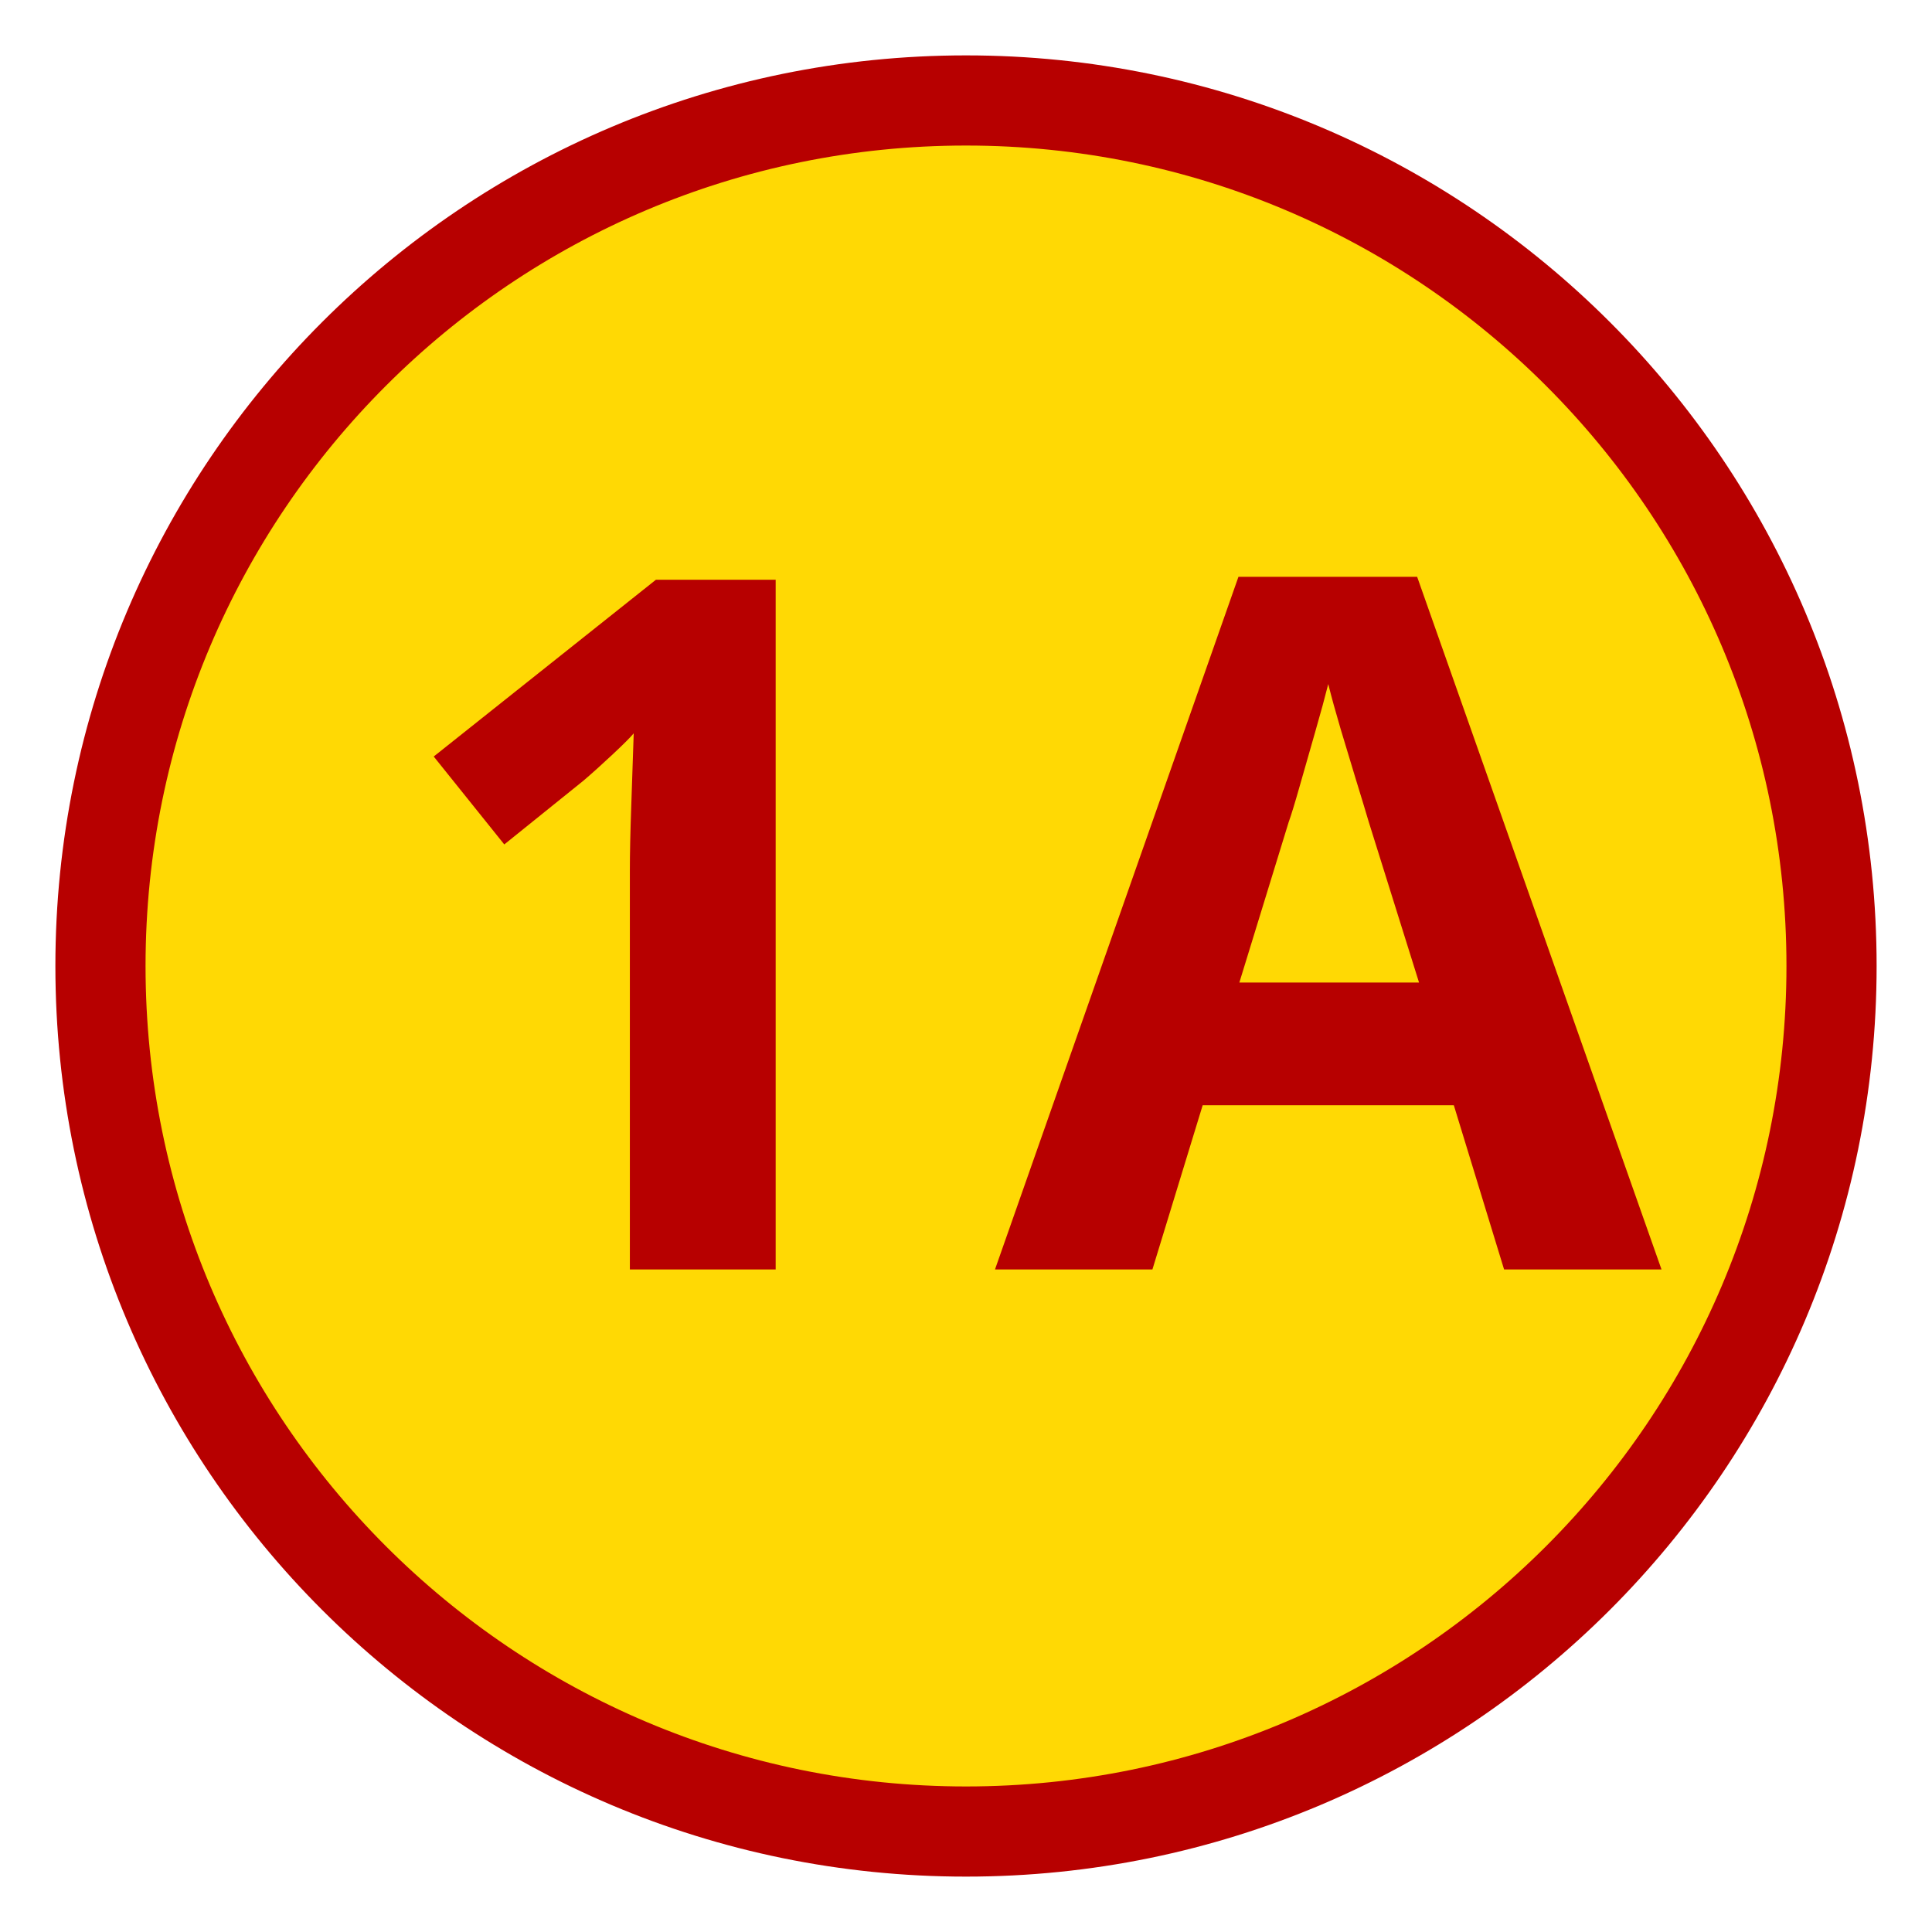
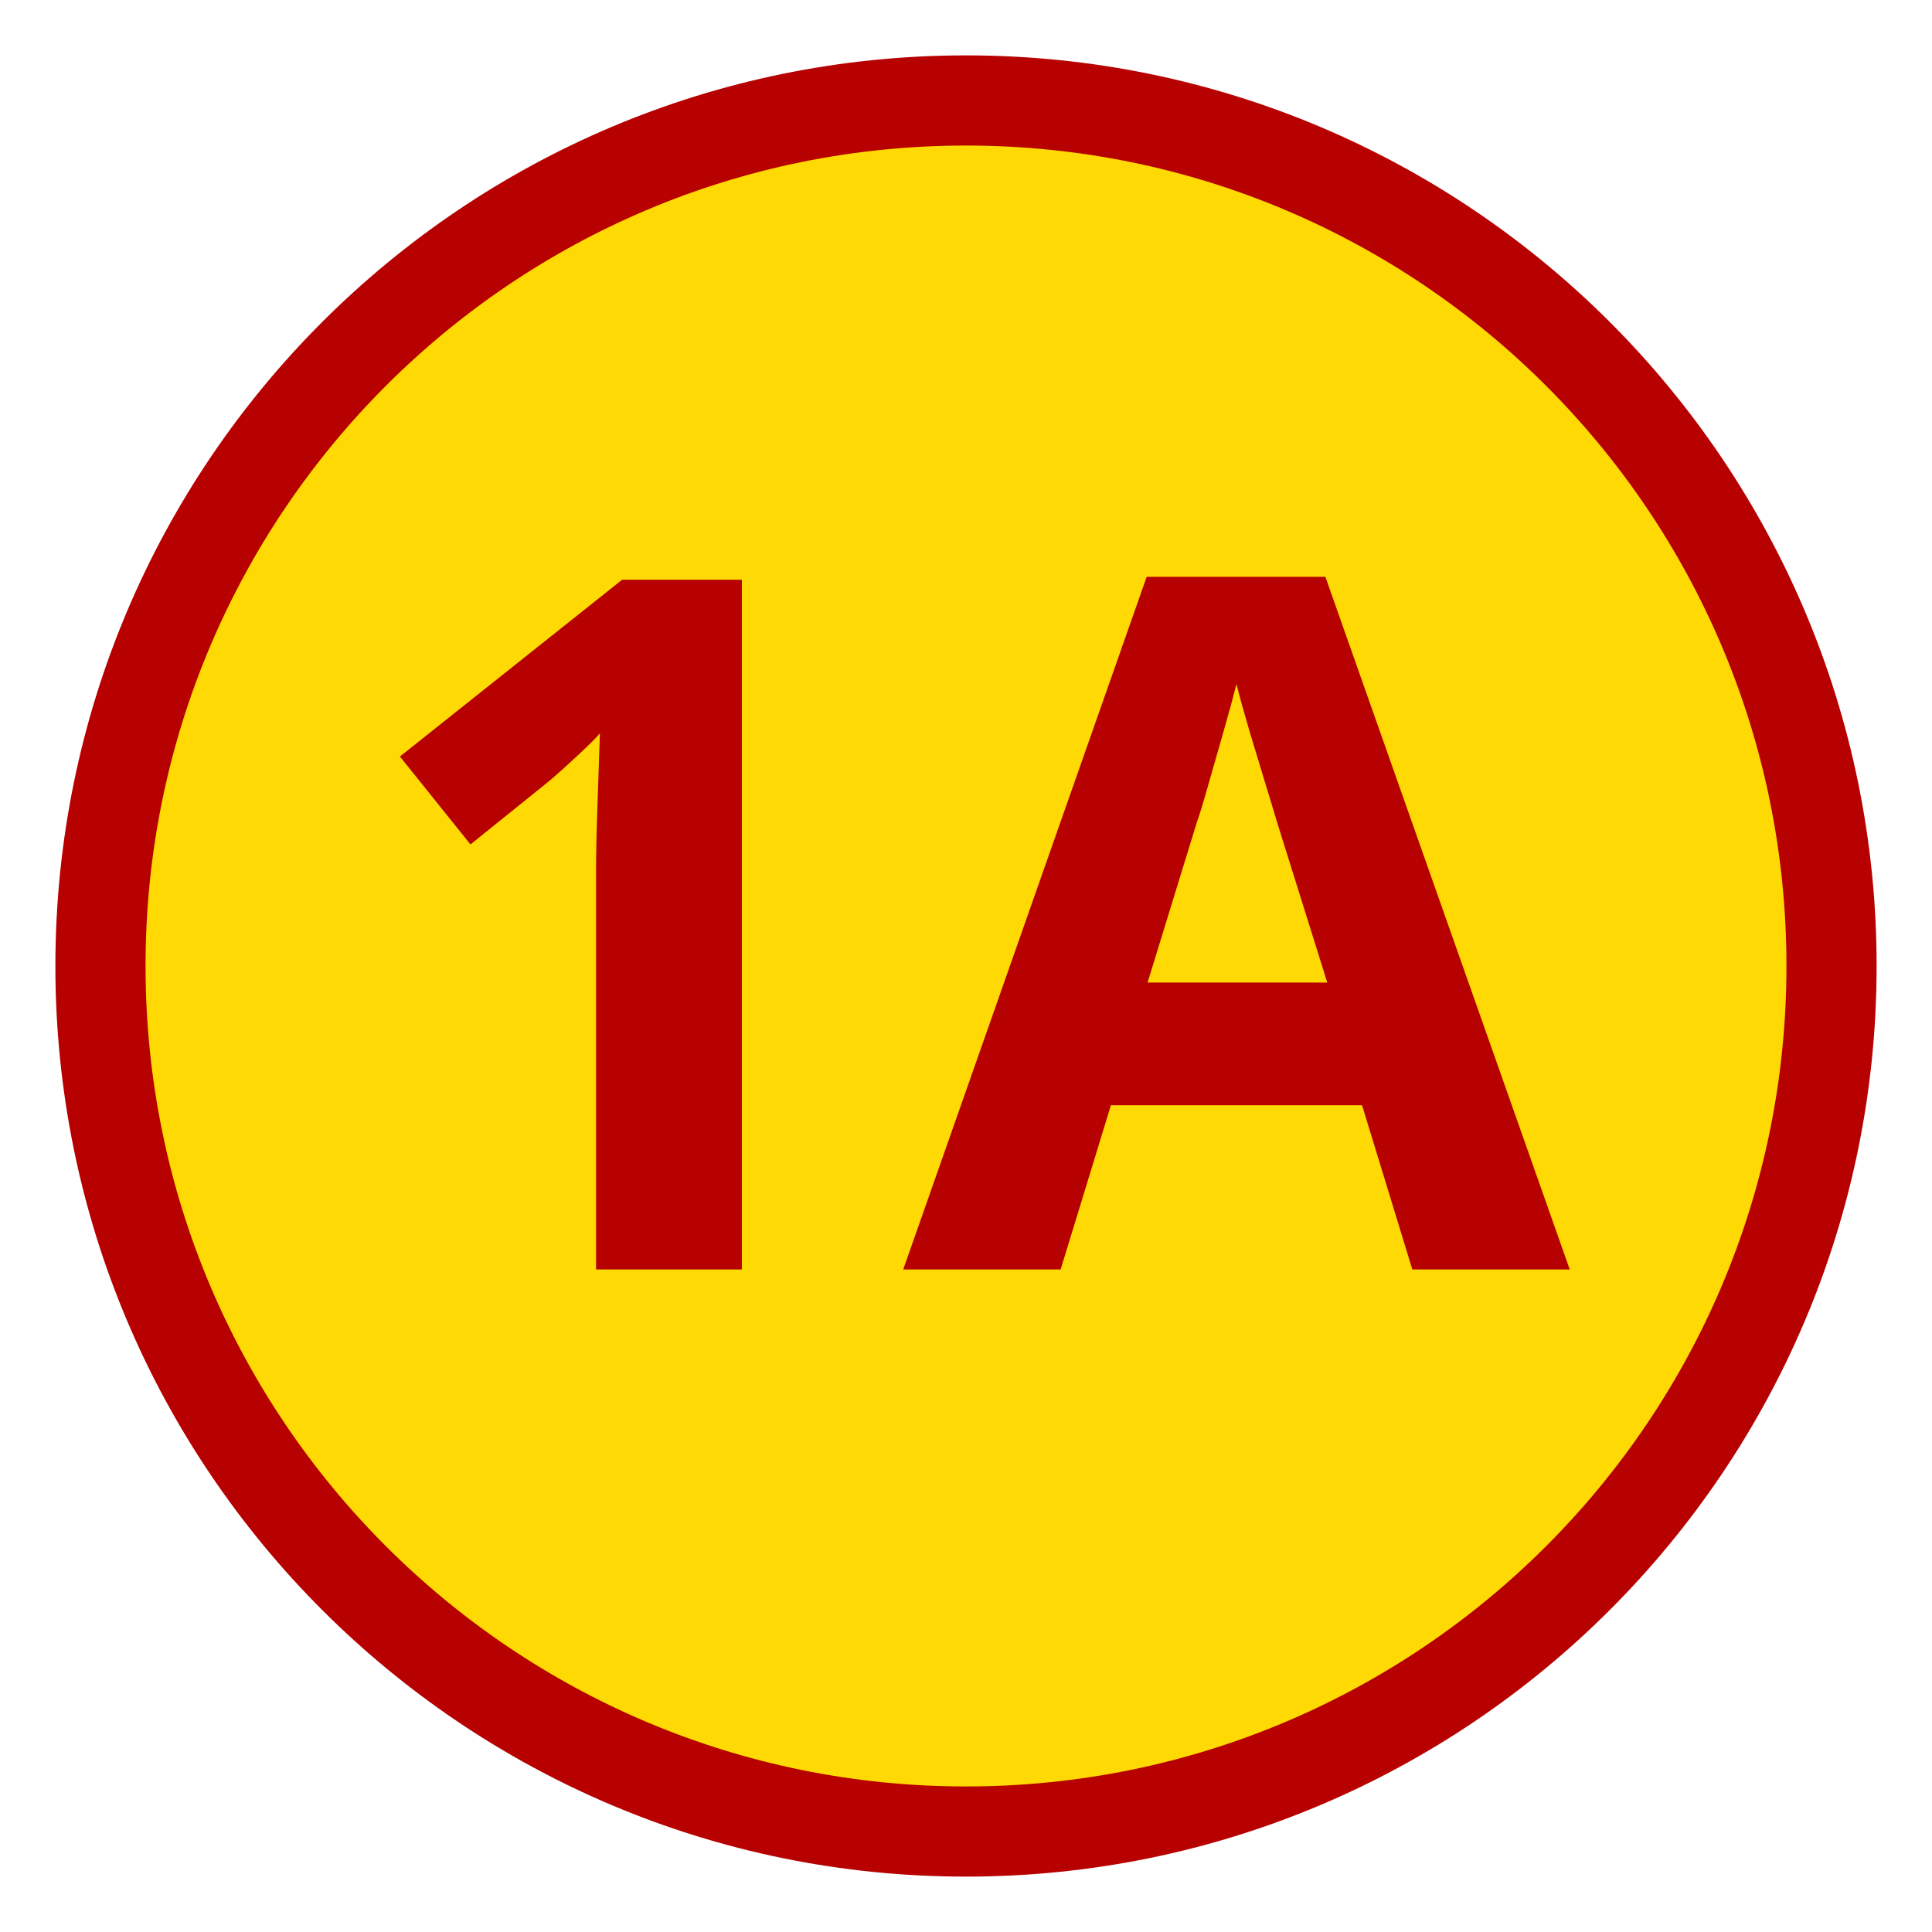
<svg xmlns="http://www.w3.org/2000/svg" version="1.1" width="300" height="300" viewBox="0 0 300 300" xml:space="preserve">
  <defs>
</defs>
  <rect x="0" y="0" width="100%" height="100%" fill="transparent" />
  <g transform="matrix(1 0 0 1 150 150)" id="39714ed3-390d-4cb6-8cbe-31d7cea4ccdf">
    <rect style="stroke: none; stroke-width: 1; stroke-dasharray: none; stroke-linecap: butt; stroke-dashoffset: 0; stroke-linejoin: miter; stroke-miterlimit: 4; fill: rgb(255,255,255); fill-rule: nonzero; opacity: 1; visibility: hidden;" vector-effect="non-scaling-stroke" x="-150" y="-150" rx="0" ry="0" width="300" height="300" />
  </g>
  <g transform="matrix(0 0 0 0 0 0)" id="11b22f8f-5568-4084-ba94-a0823e973087">
</g>
  <g transform="matrix(3.84 0 0 3.84 150 150)" id="aef3dfdd-9eac-45e5-80f0-e0578921c6d1">
    <circle style="stroke: rgb(183,0,0); stroke-width: 14; stroke-dasharray: none; stroke-linecap: butt; stroke-dashoffset: 0; stroke-linejoin: miter; stroke-miterlimit: 4; fill: rgb(255,217,4); fill-rule: nonzero; opacity: 1;" vector-effect="non-scaling-stroke" cx="0" cy="0" r="35" />
  </g>
  <g transform="matrix(0.75 0 0 0.75 150 150)" style="" id="857d2720-fed0-4acb-89a5-2566f2bc78a9">
-     <text xml:space="preserve" font-family="Amasis MT Medium" font-size="200" font-style="normal" font-weight="600" style="stroke: none; stroke-width: 1; stroke-dasharray: none; stroke-linecap: butt; stroke-dashoffset: 0; stroke-linejoin: miter; stroke-miterlimit: 4; fill: rgb(183,0,0); fill-rule: nonzero; opacity: 1; white-space: pre;">
-       <tspan x="-122" y="62.83">1</tspan>
-       <tspan x="6" y="62.83">A</tspan>
+     <text xml:space="preserve" font-family="Amasis MT Medium" font-size="200" font-style="normal" font-weight="700" style="stroke: none; stroke-width: 1; stroke-dasharray: none; stroke-linecap: butt; stroke-dashoffset: 0; stroke-linejoin: miter; stroke-miterlimit: 4; fill: rgb(183,0,0); fill-rule: nonzero; opacity: 1; white-space: pre;">
+       <tspan x="-129" y="62.83">1</tspan>
+       <tspan x="-13" y="62.83">A</tspan>
    </text>
  </g>
</svg>
